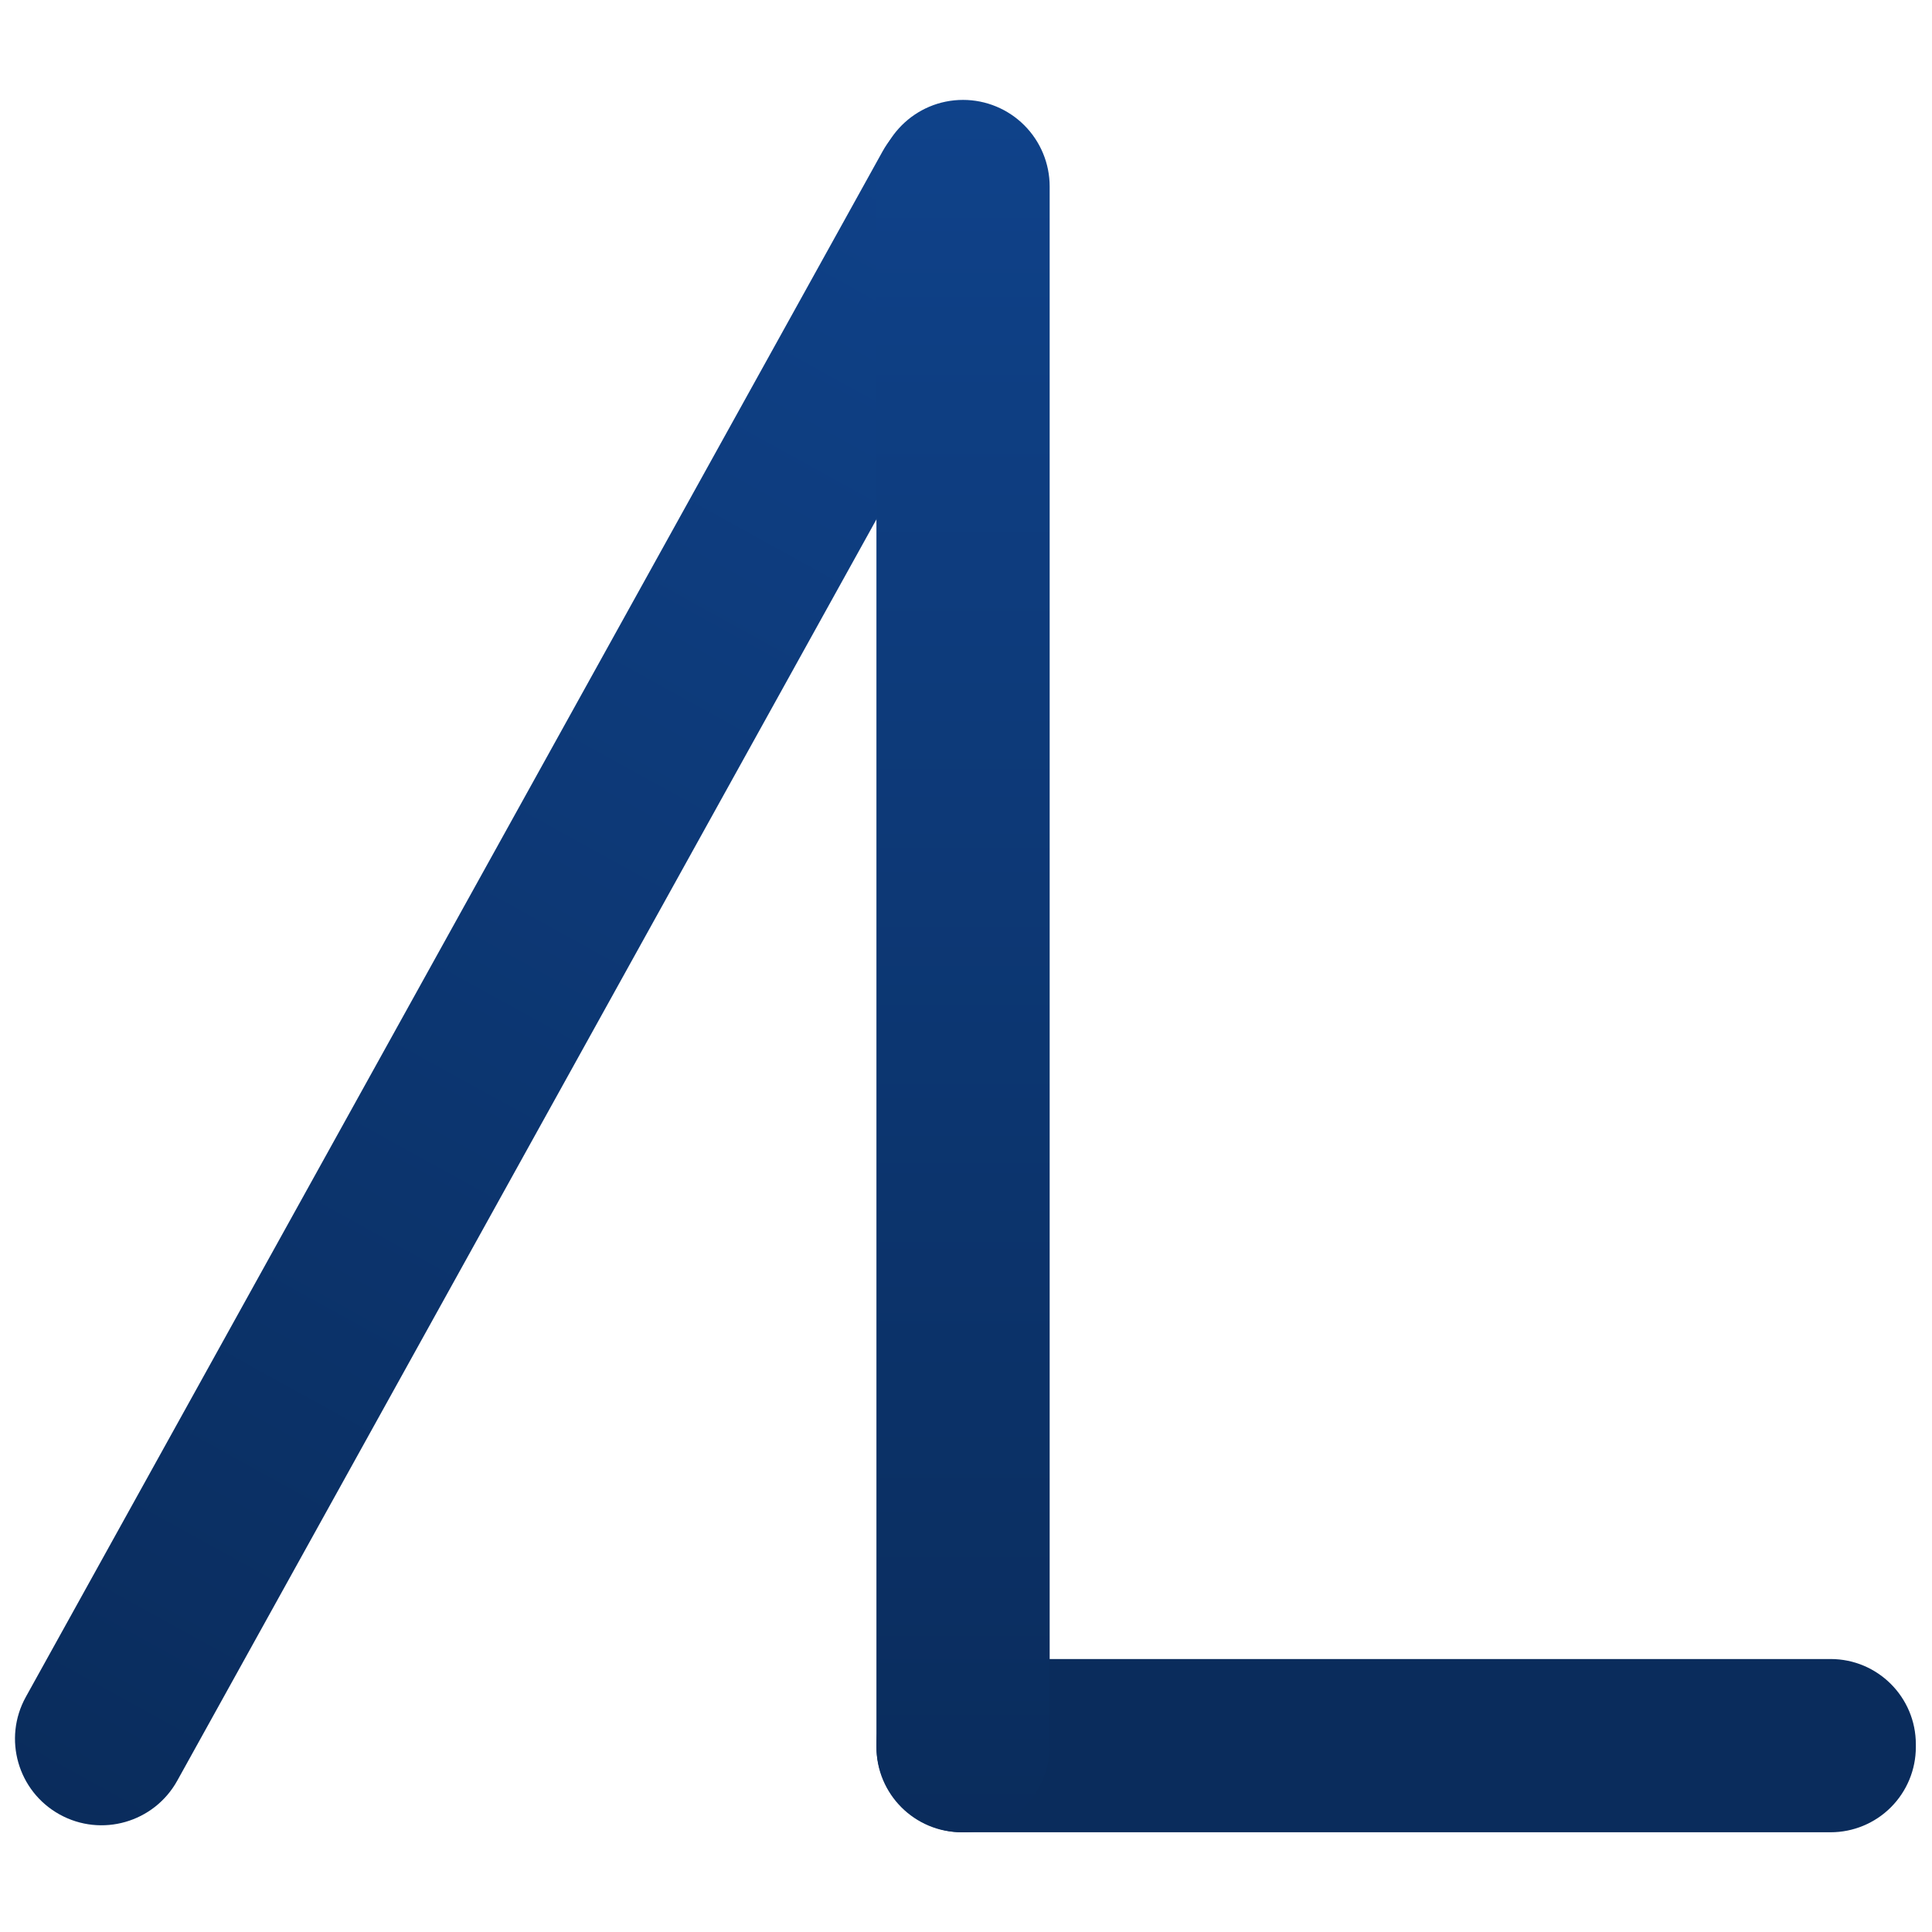
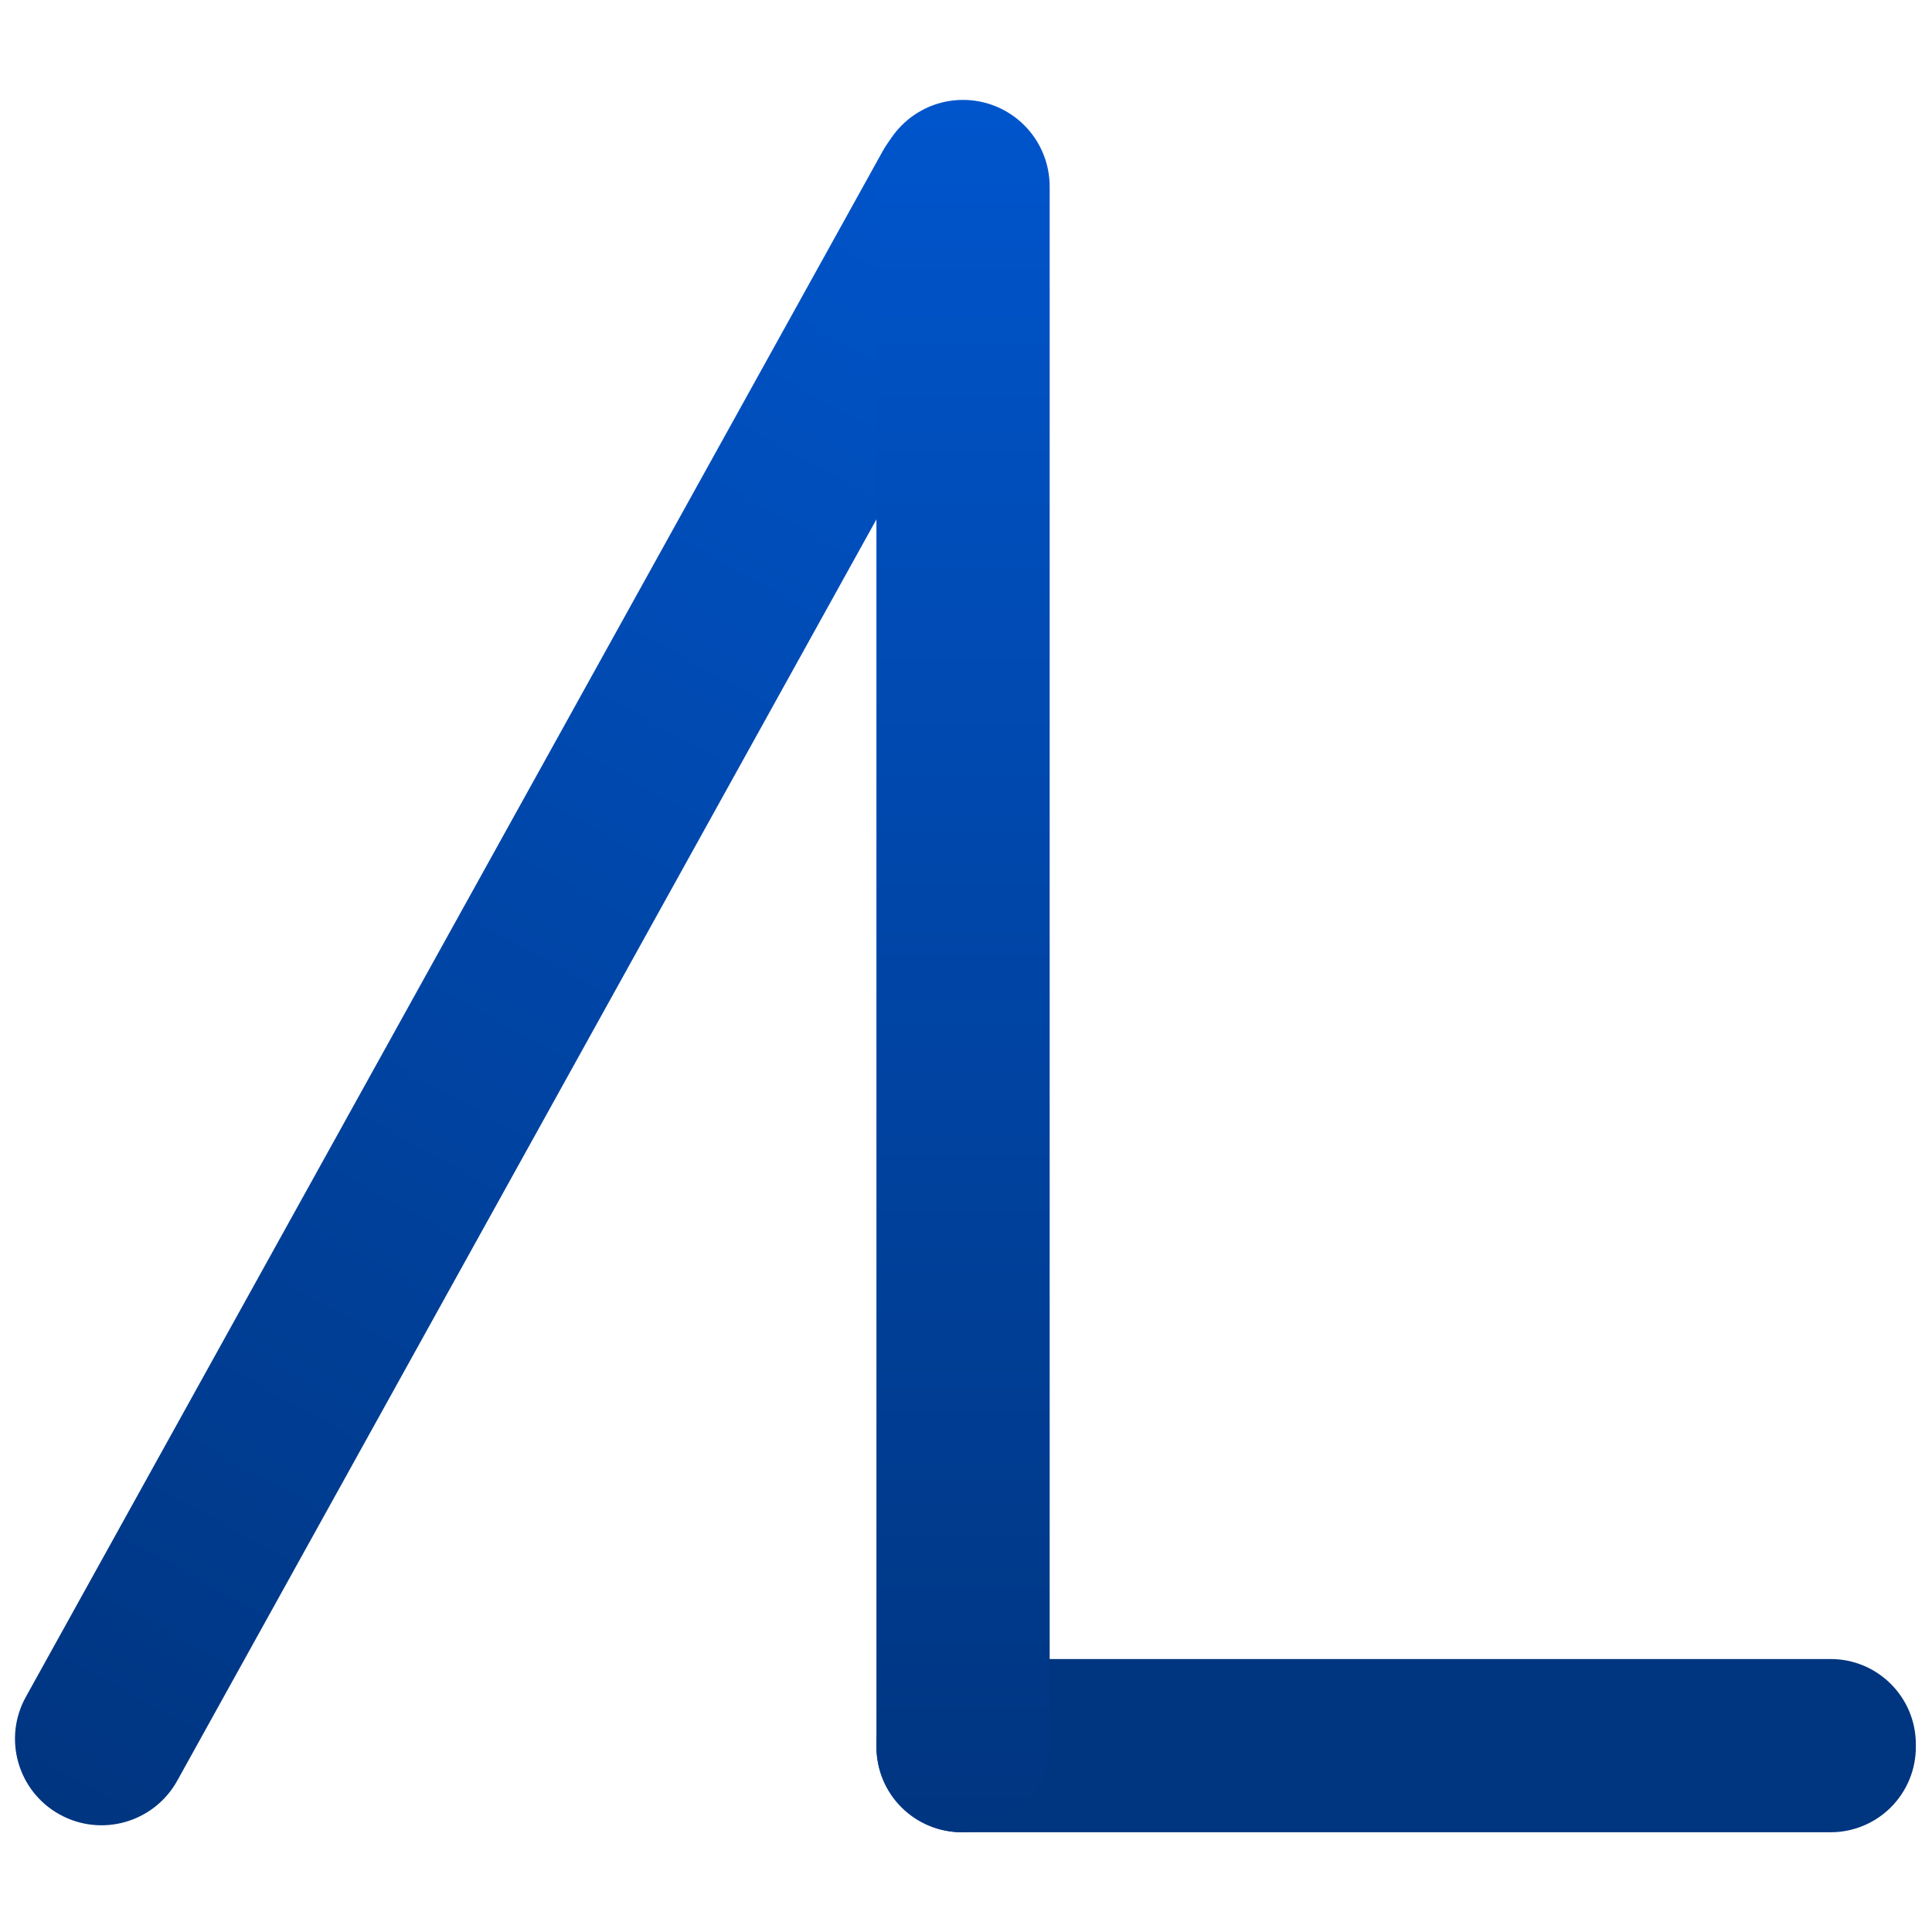
<svg xmlns="http://www.w3.org/2000/svg" version="1.1" viewBox="0.0 0.0 576.0 576.0" fill="none" stroke="none" stroke-linecap="square" stroke-miterlimit="10">
  <clipPath id="p.0">
    <path d="m0 0l576.0 0l0 576.0l-576.0 0l0 -576.0z" clip-rule="nonzero" />
  </clipPath>
  <g clip-path="url(#p.0)">
    <path fill="#000000" fill-opacity="0.0" d="m0 0l576.0 0l0 576.0l-576.0 0z" fill-rule="evenodd" />
    <defs>
      <linearGradient id="p.1" gradientUnits="userSpaceOnUse" gradientTransform="matrix(22.49725 12.4478 -12.4478 22.49725 0.0 0.0)" spreadMethod="pad" x1="11.811" y1="18.075" x2="11.811" y2="-4.422">
-         <stop offset="0.0" stop-color="#0a2c5c" />
-         <stop offset="1.0" stop-color="#0f428a" />
+         <stop offset="0.0" stop-color="#003580" />
+         <stop offset="1.0" stop-color="#0055cc" />
      </linearGradient>
    </defs>
    <path fill="url(#p.1)" d="m263.132 45.12l0 0c6.907 -12.46 22.611 -16.97 35.077 -10.072l0 0l0 0c5.986 3.312 10.409 8.866 12.297 15.439c1.887 6.573 1.084 13.627 -2.232 19.611l-255.426 460.785c-6.907 12.46 -22.611 16.97 -35.077 10.072l0 0l0 0c-12.465 -6.897 -16.971 -22.589 -10.065 -35.049z" fill-rule="evenodd" />
-     <path fill="#0a2c5c" d="m545.771 494.617l0 0c14.035 0 25.413 11.378 25.413 25.413l0 0.822l0 0c0 6.74 -2.677 13.204 -7.443 17.97c-4.766 4.766 -11.23 7.443 -17.97 7.443l-259.062 0c-14.035 0 -25.413 -11.378 -25.413 -25.413l0 -0.822c0 -14.035 11.378 -25.413 25.413 -25.413z" fill-rule="evenodd" />
+     <path fill="#003580" d="m545.771 494.617l0 0c14.035 0 25.413 11.378 25.413 25.413l0 0.822l0 0c0 6.74 -2.677 13.204 -7.443 17.97c-4.766 4.766 -11.23 7.443 -17.97 7.443l-259.062 0c-14.035 0 -25.413 -11.378 -25.413 -25.413l0 -0.822c0 -14.035 11.378 -25.413 25.413 -25.413z" fill-rule="evenodd" />
    <defs>
      <linearGradient id="p.2" gradientUnits="userSpaceOnUse" gradientTransform="matrix(22.72621 0.0 0.0 22.72621 0.0 0.0)" spreadMethod="pad" x1="13.77" y1="24.037" x2="13.77" y2="1.311">
-         <stop offset="0.0" stop-color="#0a2c5c" />
-         <stop offset="1.0" stop-color="#0f428a" />
+         <stop offset="0.0" stop-color="#003580" />
+         <stop offset="1.0" stop-color="#0055cc" />
      </linearGradient>
    </defs>
    <path fill="url(#p.2)" d="m261.296 55.609l0 0c0 -14.262 11.562 -25.824 25.824 -25.824l0 0l0 0c6.849 0 13.417 2.721 18.26 7.564c4.843 4.843 7.564 11.411 7.564 18.26l0 464.832c0 14.262 -11.562 25.824 -25.824 25.824l0 0l0 0c-14.262 0 -25.824 -11.562 -25.824 -25.824z" fill-rule="evenodd" />
  </g>
</svg>
